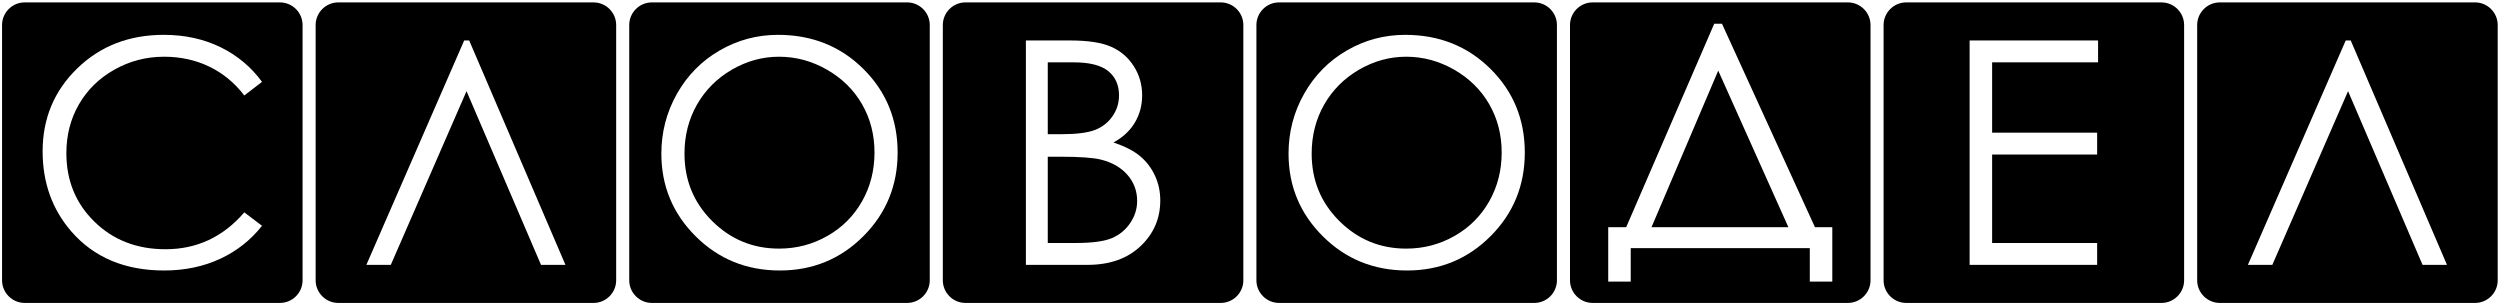
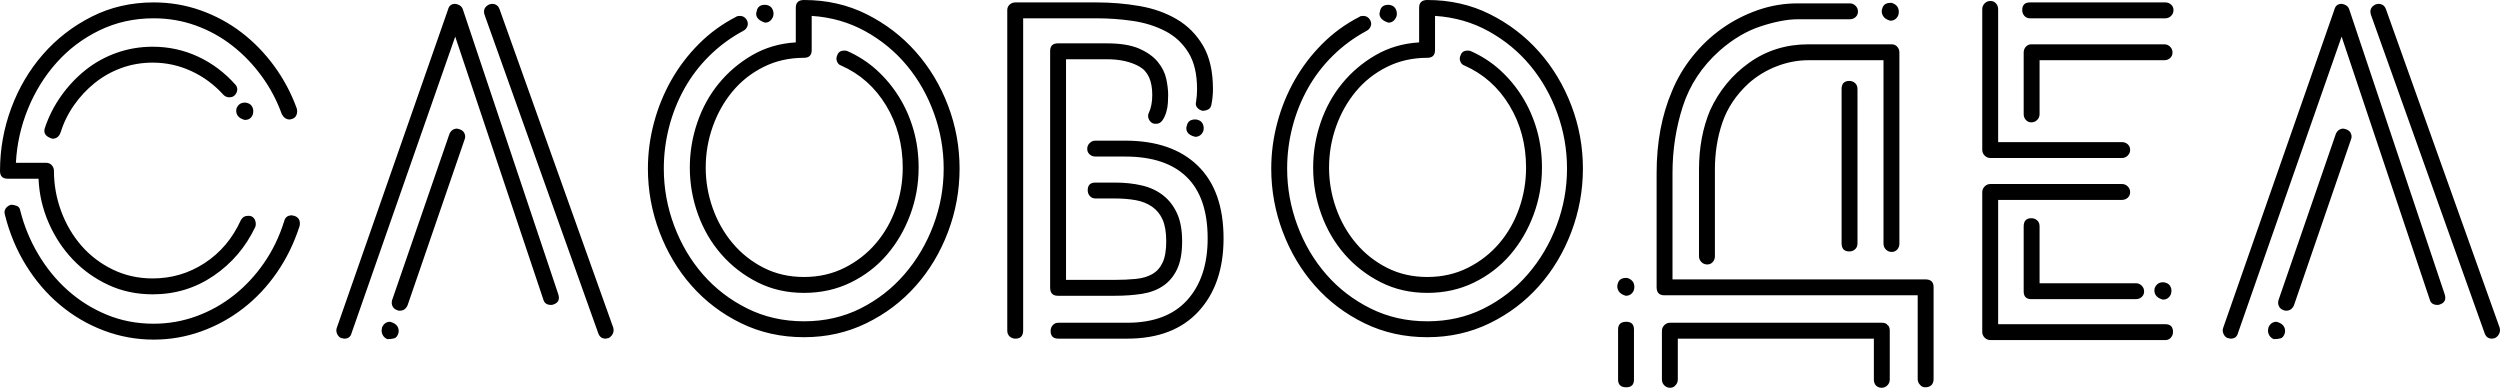
- <svg xmlns="http://www.w3.org/2000/svg" xml:space="preserve" width="574mm" height="70mm" version="1.1" style="shape-rendering:geometricPrecision; text-rendering:geometricPrecision; image-rendering:optimizeQuality; fill-rule:evenodd; clip-rule:evenodd" viewBox="0 0 57400 7000">
+ <svg xmlns="http://www.w3.org/2000/svg" xml:space="preserve" width="600mm" height="93.067mm" version="1.1" style="shape-rendering:geometricPrecision; text-rendering:geometricPrecision; image-rendering:optimizeQuality; fill-rule:evenodd; clip-rule:evenodd" viewBox="0 0 59985.74 9304.51">
  <defs>
    <style type="text/css">
   
-     .fil0 {fill:black}
+     .fil0 {fill:black;fill-rule:nonzero}
   
  </style>
  </defs>
  <g id="Слой_x0020_1">
-     <g id="_1642830387632">
-       <path class="fil0" d="M13628.1 55.2l-5861.79 0c-285.52,0 -519.11,233.59 -519.11,519.1l0 5861.8c0,285.51 233.59,519.1 519.11,519.1l5861.79 0c285.52,0 519.1,-233.59 519.1,-519.1l0 -5861.8c0,-285.51 -233.58,-519.1 -519.1,-519.1zm-645.49 6026.02l-560.88 0 -1710.18 -3988.41 -1738.88 3988.41 -560.88 0 2245.95 -5152.04 114.81 0 2210.06 5152.04z" />
-       <path class="fil0" d="M20828.1 55.2l-5861.79 0c-285.52,0 -519.11,233.59 -519.11,519.1l0 5861.8c0,285.51 233.59,519.1 519.11,519.1l5861.79 0c285.52,0 519.1,-233.59 519.1,-519.1l0 -5861.8c0,-285.51 -233.58,-519.1 -519.1,-519.1zm-2964.39 744.81c779.74,0 1432.72,260.72 1957.72,780.94 525.02,520.23 788.13,1161.25 788.13,1921.86 0,754.63 -261.91,1394.45 -785.73,1919.46 -525.02,525.01 -1163.64,788.12 -1918.27,788.12 -762.99,0 -1407.6,-261.91 -1932.61,-784.54 -525.01,-522.61 -788.11,-1155.25 -788.11,-1897.92 0,-495.12 119.59,-953.16 358.77,-1376.52 239.19,-422.16 565.68,-753.43 979.46,-992.62 412.6,-239.18 859.88,-358.78 1340.64,-358.78zm22.72 502.3c-380.31,0 -741.48,99.26 -1083.51,297.78 -340.84,198.52 -607.53,465.22 -800.07,801.27 -191.35,337.26 -287.02,711.57 -287.02,1125.37 0,611.12 211.68,1127.75 636.22,1548.72 424.56,422.16 936.42,632.64 1534.38,632.64 400.63,0 770.17,-96.86 1109.82,-290.61 340.84,-193.73 606.33,-459.23 796.48,-795.28 190.16,-336.06 285.83,-709.19 285.83,-1120.59 0,-409.01 -95.67,-778.55 -285.83,-1108.62 -190.15,-330.08 -459.23,-594.38 -804.86,-792.9 -345.61,-198.52 -712.76,-297.78 -1101.44,-297.78z" />
-       <path class="fil0" d="M28028.1 55.2l-5861.79 0c-285.52,0 -519.11,233.59 -519.11,519.1l0 5861.8c0,285.51 233.59,519.1 519.11,519.1l5861.79 0c285.52,0 519.1,-233.59 519.1,-519.1l0 -5861.8c0,-285.51 -233.58,-519.1 -519.1,-519.1zm-4473.64 873.98l1015.34 0c409,0 723.54,47.83 942.39,144.71 220.05,96.86 393.46,246.35 520.23,447.27 127.96,199.72 191.35,423.36 191.35,667.32 0,229.63 -56.21,437.72 -167.43,625.48 -111.22,187.75 -275.07,339.64 -490.33,456.84 267.89,90.89 473.58,197.33 617.09,320.5 144.72,121.99 255.93,270.28 336.06,444.89 80.12,173.41 120.78,362.37 120.78,565.68 0,413.78 -150.68,764.19 -453.24,1050.02 -302.58,285.82 -708,429.33 -1217.46,429.33l-1414.78 0 0 -5152.04zm502.29 502.29l0 1650.37 295.39 0c358.78,0 623.08,-33.48 791.71,-99.26 168.62,-66.97 302.56,-172.22 400.63,-315.72 99.26,-143.51 148.3,-303.77 148.3,-478.38 0,-235.59 -82.53,-420.96 -247.56,-556.1 -166.24,-133.95 -429.34,-200.91 -790.51,-200.91l-597.96 0zm0 2167.01l0 1980.45 639.81 0c376.73,0 652.98,-37.07 828.79,-110.02 175.8,-74.15 316.92,-190.15 423.35,-346.82 106.44,-156.67 160.25,-326.49 160.25,-508.27 0,-229.62 -75.34,-430.53 -224.83,-601.55 -149.49,-169.82 -355.19,-287.02 -617.1,-350.41 -175.8,-41.85 -481.96,-63.38 -918.47,-63.38l-291.8 0z" />
-       <path class="fil0" d="M35228.1 55.2l-5861.79 0c-285.52,0 -519.11,233.59 -519.11,519.1l0 5861.8c0,285.51 233.59,519.1 519.11,519.1l5861.79 0c285.52,0 519.1,-233.59 519.1,-519.1l0 -5861.8c0,-285.51 -233.58,-519.1 -519.1,-519.1zm-2964.39 744.81c779.74,0 1432.72,260.72 1957.72,780.94 525.02,520.23 788.13,1161.25 788.13,1921.86 0,754.63 -261.91,1394.45 -785.73,1919.46 -525.02,525.01 -1163.64,788.12 -1918.27,788.12 -762.99,0 -1407.6,-261.91 -1932.61,-784.54 -525.01,-522.61 -788.11,-1155.25 -788.11,-1897.92 0,-495.12 119.59,-953.16 358.77,-1376.52 239.19,-422.16 565.68,-753.43 979.46,-992.62 412.6,-239.18 859.88,-358.78 1340.64,-358.78zm22.72 502.3c-380.31,0 -741.48,99.26 -1083.51,297.78 -340.84,198.52 -607.53,465.22 -800.07,801.27 -191.35,337.26 -287.02,711.57 -287.02,1125.37 0,611.12 211.68,1127.75 636.22,1548.72 424.56,422.16 936.42,632.64 1534.38,632.64 400.63,0 770.17,-96.86 1109.82,-290.61 340.84,-193.73 606.33,-459.23 796.48,-795.28 190.16,-336.06 285.83,-709.19 285.83,-1120.59 0,-409.01 -95.67,-778.55 -285.83,-1108.62 -190.15,-330.08 -459.23,-594.38 -804.86,-792.9 -345.61,-198.52 -712.76,-297.78 -1101.44,-297.78z" />
-       <path class="fil0" d="M42428.1 55.2l-5861.79 0c-285.52,0 -519.11,233.59 -519.11,519.1l0 5861.8c0,285.51 233.59,519.1 519.11,519.1l5861.79 0c285.52,0 519.1,-233.59 519.1,-519.1l0 -5861.8c0,-285.51 -233.58,-519.1 -519.1,-519.1zm-4986.7 6409.92l-516.64 0 0 -1248.54 412.59 0 2021.11 -4671.29 178.21 0 2134.72 4671.29 398.25 0 0 1248.54 -516.65 0 0 -767.78 -4111.59 0 0 767.78zm477.17 -1248.54l3142.89 0 -1610.91 -3594.95 -1531.98 3594.95z" />
-       <path class="fil0" d="M49628.1 55.2l-5861.79 0c-285.52,0 -519.11,233.59 -519.11,519.1l0 5861.8c0,285.51 233.59,519.1 519.11,519.1l5861.79 0c285.52,0 519.1,-233.59 519.1,-519.1l0 -5861.8c0,-285.51 -233.58,-519.1 -519.1,-519.1zm-4405.48 873.98l2949.16 0 0 502.29 -2432.52 0 0 1614.5 2410.99 0 0 502.29 -2410.99 0 0 2030.67 2410.99 0 0 502.29 -2927.63 0 0 -5152.04z" />
-       <path class="fil0" d="M56828.1 55.2l-5861.79 0c-285.52,0 -519.11,233.59 -519.11,519.1l0 5861.8c0,285.51 233.59,519.1 519.11,519.1l5861.79 0c285.52,0 519.1,-233.59 519.1,-519.1l0 -5861.8c0,-285.51 -233.58,-519.1 -519.1,-519.1zm-645.49 6026.02l-560.88 0 -1710.18 -3988.41 -1738.88 3988.41 -560.88 0 2245.95 -5152.04 114.81 0 2210.06 5152.04z" />
-       <path class="fil0" d="M6428.1 55.2l-5861.79 0c-285.52,0 -519.11,233.59 -519.11,519.1l0 5861.8c0,285.51 233.59,519.1 519.11,519.1l5861.79 0c285.52,0 519.1,-233.59 519.1,-519.1l0 -5861.8c0,-285.51 -233.58,-519.1 -519.1,-519.1zm-412.28 1824.73l-406.62 312.14c-223.63,-291.8 -492.72,-513.05 -807.24,-663.74 -313.34,-150.69 -657.77,-226.02 -1034.48,-226.02 -410.2,0 -790.51,99.26 -1140.91,296.58 -350.41,197.34 -620.69,462.83 -813.24,795.3 -192.54,332.46 -289.41,707.98 -289.41,1122.97 0,629.06 215.26,1154.07 645.8,1573.84 430.54,420.97 973.48,631.45 1630.05,631.45 721.14,0 1323.89,-282.24 1809.43,-846.72l406.62 308.56c-257.13,326.48 -577.63,580.02 -961.52,758.21 -383.9,178.19 -813.23,267.89 -1286.82,267.89 -901.73,0 -1613.31,-300.18 -2133.53,-900.54 -436.52,-505.88 -655.37,-1118.18 -655.37,-1834.55 0,-753.43 264.3,-1388.46 792.9,-1902.72 529.79,-515.44 1192.33,-772.57 1988.83,-772.57 480.76,0 914.87,94.49 1302.36,283.44 387.48,190.15 705.59,455.65 953.15,796.48z" />
-     </g>
+     <path class="fil0" d="M57063.78 92.47c92.46,0 154.1,42.39 184.93,127.15l2727.79 7640.09c15.41,53.95 11.56,104.03 -11.56,150.26 -23.12,46.23 -57.8,80.91 -104.04,104.03 -15.41,0 -26.96,1.92 -34.67,5.78 -7.71,3.85 -19.27,5.78 -34.67,5.78 -84.77,0 -142.56,-42.38 -173.38,-127.14l-2727.78 -7640.1c-38.53,-115.57 0,-200.34 115.58,-254.28l57.8 -11.57zm-55803.92 3236.36c-161.82,-46.24 -223.47,-131 -184.94,-254.29 92.47,-277.4 223.46,-535.54 392.99,-774.41 169.52,-238.88 366.02,-446.92 589.48,-624.16 223.47,-177.23 471.96,-314 745.51,-410.32 273.55,-96.32 560.59,-144.49 861.11,-144.49 385.27,0 747.44,78.99 1086.48,236.95 339.05,157.97 635.71,379.5 890,664.61 38.52,38.52 55.87,82.83 52.02,132.92 -3.86,50.09 -25.05,94.4 -63.57,132.93 -30.82,30.82 -73.21,46.23 -127.14,46.23 -53.95,0 -100.18,-19.27 -138.71,-57.8 -223.46,-246.58 -481.6,-437.29 -774.42,-572.14 -292.81,-134.85 -601.04,-202.26 -924.66,-202.26 -261.99,0 -510.5,42.38 -745.52,127.14 -235.02,84.76 -448.85,204.19 -641.49,358.3 -192.64,154.11 -360.24,333.27 -502.8,537.47 -142.55,204.2 -252.35,429.58 -329.4,676.16 -38.53,84.77 -100.18,127.15 -184.94,127.15zm2404.15 3733.35c-385.28,0 -739.73,-75.12 -1063.38,-225.38 -323.63,-150.27 -606.82,-352.54 -849.54,-606.83 -242.73,-254.28 -437.3,-549.02 -583.7,-884.21 -146.41,-335.2 -227.32,-687.74 -242.72,-1057.6l-739.74 0c-123.29,0 -184.93,-61.65 -184.93,-184.94 0,-523.98 90.54,-1028.7 271.62,-1514.15 181.08,-485.44 435.37,-915.04 762.86,-1288.75 327.48,-373.72 716.62,-674.24 1167.39,-901.57 450.77,-227.31 945.87,-340.96 1485.26,-340.96 392.98,0 768.63,63.56 1126.94,190.7 358.3,127.15 685.8,304.37 982.47,531.69 296.66,227.32 558.65,497 785.97,809.08 227.31,312.09 406.46,649.21 537.46,1011.36 15.41,53.95 13.49,105.95 -5.79,156.04 -19.27,50.09 -55.86,82.84 -109.8,98.25 -7.7,0 -15.41,1.93 -23.11,5.78 -7.71,3.85 -19.27,5.78 -34.67,5.78 -77.06,0 -138.7,-42.38 -184.94,-127.14 -115.58,-323.64 -275.47,-626.08 -479.68,-907.33 -204.19,-281.25 -439.22,-525.92 -705.06,-733.96 -265.85,-208.05 -558.66,-369.87 -878.43,-485.45 -319.78,-115.58 -656.9,-173.38 -1011.36,-173.38 -470.04,0 -903.49,96.33 -1300.32,288.96 -396.85,192.63 -739.73,450.78 -1028.7,774.42 -288.96,323.63 -518.21,693.51 -687.73,1109.6 -169.53,416.1 -265.84,847.62 -288.96,1294.54l728.19 0c53.93,0 98.24,19.27 132.92,57.79 34.67,38.54 52.01,84.77 52.01,138.71 0,331.34 57.8,653.05 173.38,965.13 115.58,312.08 277.39,587.54 485.45,826.42 208.04,238.87 458.48,429.59 751.29,572.14 292.81,142.55 612.59,213.83 959.35,213.83 454.62,0 870.73,-123.29 1248.3,-369.87 377.57,-246.58 666.53,-589.48 866.87,-1028.7 38.53,-69.35 96.33,-104.03 173.38,-104.03 30.82,0 57.8,3.85 80.91,11.56 46.23,23.11 77.05,59.72 92.46,109.8 15.42,50.09 15.42,98.25 0,144.48 -231.17,485.46 -564.43,876.51 -999.79,1173.18 -435.37,296.67 -922.75,444.99 -1462.13,444.99zm23.11 1086.49c-416.1,0 -816.8,-73.2 -1202.07,-219.61 -385.28,-146.41 -735.89,-352.54 -1051.81,-618.37 -315.93,-265.85 -587.55,-583.7 -814.87,-953.56 -227.33,-369.87 -394.92,-774.42 -502.8,-1213.63 -15.41,-53.95 -7.7,-102.11 23.12,-144.49 30.82,-42.38 73.2,-71.27 127.14,-86.69 46.24,0 92.47,9.63 138.71,28.9 46.23,19.27 73.2,55.86 80.9,109.8 92.47,369.86 236.95,720.47 433.44,1051.81 196.49,331.34 433.45,620.3 710.85,866.88 277.39,246.57 589.48,441.14 936.23,583.69 346.75,142.56 720.47,213.83 1121.16,213.83 354.46,0 695.42,-59.72 1022.91,-179.15 327.49,-119.44 628.02,-287.04 901.57,-502.8 273.54,-215.76 514.34,-473.89 722.4,-774.41 208.05,-300.52 369.87,-635.71 485.44,-1005.58 23.12,-92.47 84.77,-138.71 184.94,-138.71 7.71,0 15.42,1.93 23.12,5.79 7.7,3.85 19.26,5.78 34.67,5.78 107.87,38.53 150.26,119.44 127.14,242.72 -130.99,408.39 -312.08,780.19 -543.24,1115.38 -231.17,335.19 -500.86,622.23 -809.09,861.11 -308.23,238.87 -645.35,423.81 -1011.36,554.8 -366.01,131 -745.52,196.49 -1138.5,196.49zm2184.53 -5270.63c-84.76,-23.11 -142.56,-59.72 -173.38,-109.8 -30.82,-50.08 -38.52,-105.95 -23.1,-167.6 38.52,-92.47 104.02,-138.7 196.48,-138.7 30.82,0 53.94,3.85 69.35,11.56 53.94,15.41 92.47,48.16 115.58,98.25 23.11,50.09 26.97,105.95 11.56,167.6 -30.82,92.47 -96.32,138.7 -196.49,138.7zm5929.46 -2785.58c92.47,0 154.1,42.39 184.93,127.15l2727.79 7640.09c15.41,53.95 11.56,104.03 -11.56,150.26 -23.12,46.23 -57.8,80.91 -104.04,104.03 -15.41,0 -26.96,1.92 -34.66,5.78 -7.72,3.85 -19.28,5.78 -34.68,5.78 -84.77,0 -142.56,-42.38 -173.38,-127.14l-2727.77 -7640.1c-38.54,-115.57 0,-200.34 115.57,-254.28l57.8 -11.57zm-832.21 2993.64c84.77,15.41 140.63,48.15 167.61,98.24 26.96,50.09 32.74,98.25 17.33,144.49l-1375.44 3999.2c-38.53,84.76 -100.18,127.14 -184.94,127.14 -30.82,0 -50.09,-3.85 -57.79,-11.56 -53.95,-15.41 -92.47,-46.23 -115.59,-92.47 -23.11,-46.23 -26.96,-96.32 -11.56,-150.25l1375.44 -3987.65c38.54,-84.76 100.19,-127.13 184.94,-127.13zm-46.23 -2993.64c100.18,15.42 161.82,61.65 184.94,138.71l2288.57 6831.01c38.52,123.29 0,204.2 -115.59,242.73 -15.41,7.71 -34.67,11.56 -57.79,11.56 -100.18,0 -161.82,-42.38 -184.94,-127.14l-2115.19 -6310.89 -2485.05 7108.42c-23.11,92.47 -80.91,138.7 -173.38,138.7 -15.42,0 -26.97,-1.93 -34.67,-5.78 -7.71,-3.86 -19.27,-5.78 -34.68,-5.78 -46.23,-15.41 -80.91,-48.16 -104.02,-98.25 -23.12,-50.09 -26.98,-98.25 -11.57,-144.49l2670 -7640.09c23.11,-92.47 80.9,-138.71 173.37,-138.71zm-1560.38 7628.55c84.76,23.12 142.56,59.72 173.38,109.8 30.82,50.09 38.52,105.95 23.11,167.6 -23.11,69.35 -57.8,109.8 -104.03,121.36 -46.24,11.56 -100.18,17.34 -161.82,17.34 -53.94,-23.11 -92.47,-59.72 -115.58,-109.8 -23.12,-50.09 -26.96,-102.1 -11.56,-156.04l0 -11.56c38.52,-92.47 104.03,-138.7 196.49,-138.7zm6183.73 -3675.58c0,-369.86 48.16,-735.88 144.49,-1098.04 96.33,-362.16 235.02,-703.14 416.1,-1022.92 181.08,-319.78 402.62,-610.67 664.61,-872.66 261.99,-261.99 558.65,-477.75 890,-647.27 15.41,-15.42 46.23,-23.11 92.47,-23.11 69.34,0 123.28,30.82 161.81,92.47 30.82,53.94 36.6,105.94 17.34,156.03 -19.27,50.09 -52.01,86.69 -98.24,109.8 -300.53,161.82 -570.21,360.23 -809.1,595.26 -238.87,235.01 -439.22,497.01 -601.04,785.96 -161.81,288.97 -285.1,597.2 -369.87,924.68 -84.75,327.48 -127.13,660.75 -127.13,999.79 0,470.05 82.83,926.61 248.49,1369.67 165.68,443.07 396.85,834.13 693.51,1173.18 296.67,339.05 651.13,610.66 1063.38,814.87 412.25,204.19 864.95,306.3 1358.12,306.3 493.15,0 943.93,-102.11 1352.33,-306.3 408.39,-204.2 760.92,-477.75 1057.59,-820.64 296.67,-342.91 527.83,-733.96 693.51,-1173.18 165.67,-439.22 248.51,-893.85 248.51,-1363.9 0,-454.62 -77.06,-895.78 -231.18,-1323.44 -154.1,-427.66 -369.86,-809.08 -647.27,-1144.27 -277.4,-335.2 -610.66,-610.67 -999.8,-826.42 -389.14,-215.76 -818.73,-339.05 -1288.75,-369.87l0 820.63c0,123.29 -61.65,184.94 -184.94,184.94 -354.47,0 -678.1,73.2 -970.91,219.62 -292.81,146.4 -541.32,342.9 -745.52,589.48 -204.19,246.57 -362.15,527.82 -473.89,843.76 -111.72,315.92 -167.6,643.42 -167.6,982.47 0,331.33 55.88,654.96 167.6,970.9 111.73,315.92 271.63,597.19 479.68,843.77 208.05,246.57 456.55,443.06 745.51,589.47 288.96,146.41 610.66,219.61 965.13,219.61 354.46,0 678.09,-73.2 970.9,-219.61 292.82,-146.41 543.24,-340.98 751.3,-583.7 208.04,-242.72 367.94,-522.06 479.68,-837.98 111.72,-315.93 167.59,-643.42 167.59,-982.46 0,-554.81 -132.93,-1051.82 -398.77,-1491.04 -265.85,-439.23 -626.08,-759 -1080.71,-959.35 -46.23,-15.41 -78.98,-48.16 -98.25,-98.24 -19.26,-50.09 -17.34,-98.26 5.78,-144.49 23.11,-77.05 80.91,-115.59 173.38,-115.59 30.82,0 53.94,3.86 69.35,11.57 261.99,115.58 497.01,267.77 705.05,456.55 208.06,188.8 387.21,404.55 537.47,647.28 150.25,242.72 265.85,506.64 346.76,791.74 80.9,285.11 121.36,585.63 121.36,901.57 0,392.98 -67.43,770.56 -202.27,1132.72 -134.85,362.15 -321.71,681.95 -560.59,959.34 -238.87,277.4 -527.83,498.94 -866.87,664.6 -339.05,165.68 -712.77,248.51 -1121.16,248.51 -408.4,0 -780.19,-84.76 -1115.39,-254.28 -335.19,-169.53 -624.15,-393 -866.87,-670.39 -242.72,-277.4 -429.59,-597.19 -560.59,-959.34 -130.99,-362.17 -196.48,-735.89 -196.48,-1121.16 0,-369.87 59.72,-730.12 179.15,-1080.71 119.44,-350.61 290.88,-662.68 514.35,-936.23 223.47,-273.55 491.23,-500.86 803.32,-681.95 312.07,-181.09 660.75,-283.18 1046.03,-306.3l0 -832.21c0,-123.29 65.49,-184.94 196.49,-184.94 547.09,0 1047.96,113.66 1502.58,340.98 454.63,227.32 847.62,527.83 1178.96,901.56 331.34,373.72 589.48,803.31 774.42,1288.76 184.93,485.44 277.39,990.16 277.39,1514.14 0,523.99 -92.47,1030.63 -277.39,1519.93 -184.94,489.3 -443.07,920.82 -774.42,1294.54 -331.34,373.73 -726.25,672.31 -1184.74,895.78 -458.48,223.47 -957.41,335.2 -1496.8,335.2 -547.11,0 -1049.89,-111.73 -1508.37,-335.2 -458.48,-223.47 -853.41,-522.05 -1184.74,-895.78 -331.34,-373.72 -589.48,-805.24 -774.42,-1294.54 -184.94,-489.3 -277.4,-995.94 -277.4,-1519.93zm2612.2 -3791.15c23.12,-92.46 88.62,-138.7 196.5,-138.7 30.82,0 53.93,3.86 69.34,11.56 53.94,15.41 92.47,50.09 115.58,104.03 23.11,53.94 26.97,107.87 11.56,161.82 -38.53,100.17 -104.03,150.25 -196.48,150.25 -92.47,-30.82 -154.11,-71.27 -184.94,-121.36 -30.82,-50.09 -34.68,-102.1 -11.57,-156.04l0 -11.56zm6206.85 7871.27c-53.94,0 -100.17,-17.34 -138.7,-52.02 -38.53,-34.67 -57.8,-82.83 -57.8,-144.48l0 -7686.32c0,-53.95 19.27,-98.26 57.8,-132.93 38.53,-34.67 84.76,-52.01 138.7,-52.01l1941.81 0c354.47,0 699.29,28.89 1034.48,86.68 335.19,57.8 633.78,163.74 895.77,317.85 261.99,154.11 471.98,366.02 629.93,635.72 157.97,269.69 236.95,616.44 236.95,1040.25 0,123.29 -11.56,242.72 -34.68,358.3 -7.7,61.65 -32.74,104.03 -75.12,127.15 -42.38,23.11 -90.54,34.67 -144.48,34.67 -53.95,-15.42 -96.33,-42.38 -127.15,-80.91 -30.82,-38.53 -38.53,-84.76 -23.11,-138.7 7.71,-46.23 13.48,-94.4 17.34,-144.49 3.86,-50.09 5.78,-102.1 5.78,-156.03 0,-362.16 -69.35,-654.97 -208.05,-878.44 -138.71,-223.46 -323.63,-394.91 -554.81,-514.35 -231.16,-119.43 -489.3,-200.34 -774.41,-242.72 -285.11,-42.39 -577.92,-63.57 -878.44,-63.57l-1756.87 0 0 7489.84c0,131 -61.65,196.49 -184.94,196.49zm2681.55 0l-1652.86 0c-123.29,0 -184.94,-61.65 -184.94,-184.94 0,-53.94 17.34,-100.18 52.02,-138.7 34.68,-38.53 78.98,-57.79 132.92,-57.79l1652.86 0c631.86,0 1111.54,-181.1 1439.02,-543.25 327.48,-362.17 491.22,-855.32 491.22,-1479.48 0,-654.97 -167.59,-1146.21 -502.78,-1473.69 -335.19,-327.49 -826.42,-491.23 -1473.7,-491.23l-716.61 0c-53.95,0 -100.19,-17.34 -138.71,-52.02 -38.53,-34.67 -57.8,-78.97 -57.8,-132.92 0,-53.94 19.27,-100.17 57.8,-138.7 38.52,-38.53 84.76,-57.8 138.71,-57.8l716.61 0c747.44,0 1327.29,200.35 1739.55,601.04 412.24,400.69 618.36,982.47 618.36,1745.32 0,732.04 -200.33,1315.74 -601.03,1751.09 -400.69,435.37 -970.91,653.05 -1710.64,653.05zm-300.53 -1028.7l-1363.89 0c-123.29,0 -184.94,-65.5 -184.94,-196.5l0 -5675.16c0,-123.29 61.65,-184.94 184.94,-184.94l1178.95 0c323.64,0 581.78,42.38 774.42,127.14 192.64,84.77 340.98,190.71 445,317.86 104.03,127.14 171.45,261.99 202.27,404.53 30.82,142.56 46.23,271.63 46.23,387.21 0,46.23 -1.92,107.87 -5.78,184.94 -3.85,77.05 -17.34,154.11 -40.45,231.17 -23.12,77.06 -53.95,142.56 -92.47,196.49 -38.53,53.95 -88.61,80.91 -150.25,80.91 -38.53,0 -65.5,-3.86 -80.91,-11.56 -46.24,-23.12 -78.99,-59.72 -98.26,-109.8 -19.26,-50.09 -17.33,-98.25 5.79,-144.49 53.94,-115.58 80.91,-258.14 80.91,-427.66 0,-339.05 -104.03,-566.36 -312.09,-681.94 -208.04,-115.59 -466.19,-173.38 -774.42,-173.38l-982.46 0 0 5293.74 1167.39 0c184.94,0 354.47,-7.71 508.57,-23.11 154.11,-15.42 285.11,-53.94 393,-115.58 107.87,-61.65 190.7,-154.11 248.5,-277.4 57.8,-123.29 86.69,-292.81 86.69,-508.57 0,-215.76 -28.89,-389.14 -86.69,-520.14 -57.8,-130.99 -142.56,-235.01 -254.29,-312.07 -111.73,-77.06 -242.72,-129.07 -392.98,-156.04 -150.26,-26.96 -317.86,-40.45 -502.8,-40.45l-462.32 0c-53.95,0 -98.26,-19.27 -132.93,-57.8 -34.68,-38.52 -52.01,-84.76 -52.01,-138.71 0,-123.28 61.65,-184.93 184.94,-184.93l462.32 0c238.88,0 456.56,23.11 653.05,69.35 196.49,46.23 366.01,125.21 508.57,236.94 142.56,111.73 254.28,256.21 335.19,433.44 80.91,177.24 121.36,400.69 121.36,670.39 0,277.4 -40.45,500.86 -121.36,670.38 -80.91,169.53 -192.63,302.45 -335.19,398.77 -142.56,96.33 -312.08,159.9 -508.57,190.72 -196.49,30.82 -414.17,46.23 -653.05,46.23zm1930.26 -3814.27c-92.47,-23.11 -154.11,-59.72 -184.94,-109.8 -30.82,-50.09 -34.68,-105.95 -11.56,-167.59 23.11,-92.47 88.61,-138.71 196.49,-138.71 30.82,0 53.94,3.86 69.34,11.56 53.95,15.42 92.47,48.16 115.59,98.25 23.1,50.09 26.96,105.95 11.56,167.6 -38.53,92.47 -104.03,138.7 -196.49,138.7zm1826.23 762.85c0,-369.86 48.16,-735.88 144.48,-1098.04 96.33,-362.16 235.02,-703.14 416.11,-1022.92 181.08,-319.78 402.61,-610.67 664.6,-872.66 262,-261.99 558.66,-477.75 890,-647.27 15.42,-15.42 46.24,-23.11 92.47,-23.11 69.34,0 123.29,30.82 161.81,92.47 30.82,53.94 36.61,105.94 17.34,156.03 -19.27,50.09 -52,86.69 -98.24,109.8 -300.52,161.82 -570.21,360.23 -809.1,595.26 -238.86,235.01 -439.21,497.01 -601.04,785.96 -161.81,288.97 -285.1,597.2 -369.86,924.68 -84.76,327.48 -127.14,660.75 -127.14,999.79 0,470.05 82.83,926.61 248.5,1369.67 165.68,443.07 396.85,834.13 693.51,1173.18 296.67,339.05 651.13,610.66 1063.37,814.87 412.25,204.19 864.96,306.3 1358.12,306.3 493.16,0 943.94,-102.11 1352.33,-306.3 408.39,-204.2 760.93,-477.75 1057.6,-820.64 296.67,-342.91 527.83,-733.96 693.51,-1173.18 165.66,-439.22 248.5,-893.85 248.5,-1363.9 0,-454.62 -77.05,-895.78 -231.17,-1323.44 -154.11,-427.66 -369.87,-809.08 -647.28,-1144.27 -277.39,-335.2 -610.66,-610.67 -999.79,-826.42 -389.14,-215.76 -818.73,-339.05 -1288.76,-369.87l0 820.63c0,123.29 -61.65,184.94 -184.94,184.94 -354.46,0 -678.09,73.2 -970.91,219.62 -292.81,146.4 -541.31,342.9 -745.51,589.48 -204.19,246.57 -362.16,527.82 -473.9,843.76 -111.72,315.92 -167.59,643.42 -167.59,982.47 0,331.33 55.87,654.96 167.59,970.9 111.73,315.92 271.63,597.19 479.68,843.77 208.06,246.57 456.55,443.06 745.52,589.47 288.96,146.41 610.66,219.61 965.12,219.61 354.46,0 678.1,-73.2 970.91,-219.61 292.81,-146.41 543.24,-340.98 751.29,-583.7 208.05,-242.72 367.94,-522.06 479.68,-837.98 111.72,-315.93 167.6,-643.42 167.6,-982.46 0,-554.81 -132.93,-1051.82 -398.77,-1491.04 -265.85,-439.23 -626.09,-759 -1080.71,-959.35 -46.24,-15.41 -78.98,-48.16 -98.25,-98.24 -19.27,-50.09 -17.35,-98.26 5.78,-144.49 23.11,-77.05 80.91,-115.59 173.38,-115.59 30.82,0 53.94,3.86 69.34,11.57 261.99,115.58 497.01,267.77 705.06,456.55 208.06,188.8 387.21,404.55 537.46,647.28 150.26,242.72 265.85,506.64 346.76,791.74 80.9,285.11 121.36,585.63 121.36,901.57 0,392.98 -67.42,770.56 -202.27,1132.72 -134.85,362.15 -321.7,681.95 -560.59,959.34 -238.86,277.4 -527.82,498.94 -866.87,664.6 -339.05,165.68 -712.77,248.51 -1121.16,248.51 -408.4,0 -780.18,-84.76 -1115.38,-254.28 -335.19,-169.53 -624.15,-393 -866.87,-670.39 -242.73,-277.4 -429.59,-597.19 -560.59,-959.34 -130.99,-362.17 -196.49,-735.89 -196.49,-1121.16 0,-369.87 59.72,-730.12 179.15,-1080.71 119.45,-350.61 290.89,-662.68 514.36,-936.23 223.46,-273.55 491.23,-500.86 803.31,-681.95 312.08,-181.09 660.75,-283.18 1046.03,-306.3l0 -832.21c0,-123.29 65.49,-184.94 196.49,-184.94 547.1,0 1047.96,113.66 1502.59,340.98 454.62,227.32 847.62,527.83 1178.95,901.56 331.35,373.72 589.48,803.31 774.42,1288.76 184.94,485.44 277.4,990.16 277.4,1514.14 0,523.99 -92.47,1030.63 -277.4,1519.93 -184.94,489.3 -443.06,920.82 -774.42,1294.54 -331.33,373.73 -726.25,672.31 -1184.74,895.78 -458.48,223.47 -957.41,335.2 -1496.8,335.2 -547.1,0 -1049.89,-111.73 -1508.37,-335.2 -458.48,-223.47 -853.4,-522.05 -1184.74,-895.78 -331.33,-373.72 -589.48,-805.24 -774.42,-1294.54 -184.93,-489.3 -277.39,-995.94 -277.39,-1519.93zm2612.19 -3791.15c23.12,-92.46 88.63,-138.7 196.5,-138.7 30.82,0 53.94,3.86 69.34,11.56 53.95,15.41 92.47,50.09 115.59,104.03 23.11,53.94 26.96,107.87 11.56,161.82 -38.53,100.17 -104.03,150.25 -196.49,150.25 -92.47,-30.82 -154.11,-71.27 -184.94,-121.36 -30.82,-50.09 -34.67,-102.1 -11.57,-156.04l0 -11.56zm5709.85 8853.74c0,123.29 65.49,184.94 196.49,184.94 123.29,0 184.94,-61.65 184.94,-184.94l0 -1202.07c0,-123.29 -61.65,-184.94 -184.94,-184.94 -131,0 -196.49,61.65 -196.49,184.94l0 1202.07zm6565.17 -9038.66l-34.68 0c-107.87,0 -173.38,50.09 -196.48,150.25 -15.42,53.95 -7.72,107.87 23.1,161.82 30.82,53.94 88.62,92.47 173.38,115.58 92.47,0 157.97,-46.24 196.49,-138.71l0 -11.56c15.42,-53.94 11.56,-107.87 -11.56,-161.82 -23.11,-46.23 -61.65,-80.9 -115.58,-104.03l-34.67 -11.55zm-5640.5 6819.45l0 -2739.35c0,-732.03 123.28,-1387 369.86,-1964.92 123.29,-300.51 288.97,-579.84 497.01,-837.98 208.06,-258.13 443.07,-479.68 705.06,-664.61 261.99,-184.93 547.1,-331.33 855.33,-439.21 308.23,-107.88 628.01,-161.83 959.34,-161.83l1248.31 0c53.93,0 100.17,19.28 138.7,57.8 38.52,38.53 57.79,84.76 57.79,138.7 0,53.95 -19.27,98.26 -57.79,132.93 -38.53,34.67 -84.77,52.01 -138.7,52.01l-1248.31 0c-246.58,0 -541.32,55.88 -884.21,167.6 -342.9,111.73 -672.32,306.3 -988.25,583.69 -423.81,377.58 -718.55,822.58 -884.21,1335 -165.68,512.42 -248.51,1046.04 -248.51,1600.83l0 2554.41 6068.16 0c130.99,0 196.48,61.65 196.48,184.94l0 2207.66c0,53.94 -15.41,100.17 -46.23,138.7 -38.52,38.52 -88.61,57.8 -150.25,57.8 -53.95,0 -96.33,-19.28 -127.15,-57.8 -38.52,-38.53 -57.79,-84.76 -57.79,-138.7l0 -2011.17 -6079.73 0c-123.28,0 -184.93,-65.48 -184.93,-196.48zm-705.06 -219.61l-34.67 0c-107.87,0 -173.38,50.08 -196.5,150.25 -15.41,53.94 -7.7,107.88 23.12,161.81 30.82,53.95 88.61,92.47 173.38,115.59 92.47,0 157.96,-46.23 196.49,-138.7l0 -11.57c15.41,-53.94 11.56,-107.88 -11.56,-161.81 -23.12,-46.24 -61.65,-80.91 -115.59,-104.03l-34.67 -11.56zm6299.32 2438.82c0,53.93 -19.27,100.17 -57.8,138.7 -38.52,38.52 -84.76,57.79 -138.7,57.79 -53.94,0 -100.17,-19.27 -138.71,-57.79 -30.82,-38.53 -46.23,-84.77 -46.23,-138.7l0 -982.47 -4704.26 0 0 982.47c0,53.93 -19.27,100.17 -57.8,138.7 -30.82,38.52 -73.2,57.79 -127.14,57.79 -53.94,0 -100.18,-19.27 -138.71,-57.79 -38.52,-38.53 -57.79,-84.77 -57.79,-138.7l0 -1167.4c0,-53.94 19.27,-100.18 57.79,-138.7 38.53,-38.53 84.77,-57.79 138.71,-57.79l5085.7 0c46.23,0 84.75,11.55 115.57,34.66 0,7.71 3.86,11.57 11.56,11.57l0 11.56 11.57 0c0,7.7 3.85,11.56 11.56,11.56 23.11,30.82 34.67,69.35 34.67,115.58l0 1178.96zm-150.26 -7663.22l-1803.1 0c-254.29,0 -506.64,48.16 -757.08,144.48 -250.43,96.33 -475.82,233.1 -676.16,410.32 -300.53,277.4 -510.5,591.41 -629.93,942.02 -119.44,350.6 -179.16,726.26 -179.16,1126.94l0 2080.51c0,53.95 -17.34,100.18 -52.02,138.7 -34.67,38.54 -78.98,57.81 -132.92,57.81 -53.94,0 -100.18,-19.27 -138.7,-57.81 -38.53,-38.52 -57.8,-84.75 -57.8,-138.7l0 -2080.51c0,-523.98 88.62,-997.87 265.85,-1421.68 215.75,-470.04 529.75,-851.47 942.01,-1144.28 412.25,-292.81 884.21,-439.23 1415.9,-439.23l1999.6 0c53.94,0 98.24,19.27 132.92,57.79 34.67,38.54 52.02,84.77 52.02,138.71l0 4588.69c0,53.93 -17.35,100.17 -52.02,138.7 -34.68,38.52 -78.98,57.79 -132.92,57.79 -53.95,0 -100.18,-19.27 -138.7,-57.79 -38.54,-38.53 -57.81,-84.77 -57.81,-138.7l0 -4403.75zm-1005.57 693.51c0,-131 61.65,-196.49 184.94,-196.49 53.93,0 100.17,17.34 138.7,52.02 38.52,34.66 57.79,82.83 57.79,144.48l0 3698.69c0,61.65 -19.27,109.8 -57.79,144.48 -38.53,34.67 -84.77,52.01 -138.7,52.01 -123.29,0 -184.94,-65.49 -184.94,-196.48l0 -3698.69zm3571.54 6021.92c-53.94,0 -100.18,-19.26 -138.71,-57.8 -38.52,-38.52 -57.79,-84.75 -57.79,-138.7l0 -3351.93c0,-53.94 19.27,-100.17 57.79,-138.7 38.53,-38.53 84.77,-57.8 138.71,-57.8l3155.44 0c53.95,0 100.18,19.27 138.7,57.8 38.53,38.53 57.8,84.76 57.8,138.7 0,53.95 -19.27,98.25 -57.8,132.93 -38.52,34.67 -84.75,52.01 -138.7,52.01l-2970.51 0 0 2982.06 4010.77 0c123.29,0 184.94,61.65 184.94,184.94 0,53.95 -17.35,100.18 -52.01,138.7 -34.68,38.54 -78.99,57.8 -132.93,57.8l-4195.69 0zm0 -4369.07c-53.94,0 -100.18,-19.27 -138.71,-57.79 -38.52,-38.53 -57.79,-84.77 -57.79,-138.7l0 -3375.06c0,-53.94 19.27,-100.17 57.79,-138.71 38.53,-38.52 84.77,-57.79 138.71,-57.79 53.94,0 98.25,19.27 132.92,57.79 34.67,38.54 52.01,84.77 52.01,138.71l0 3190.12 2970.51 0c53.95,0 100.18,17.33 138.7,52.01 38.53,34.67 57.8,78.98 57.8,132.93 0,53.93 -19.27,100.17 -57.8,138.7 -38.52,38.52 -84.75,57.79 -138.7,57.79l-3155.44 0zm4172.58 -2727.78c53.94,0 100.17,19.27 138.7,57.79 38.53,38.54 57.8,84.77 57.8,138.71 0,53.94 -19.27,98.25 -57.8,132.93 -38.53,34.67 -84.76,52.01 -138.7,52.01l-2993.62 0 0 1294.54c0,53.94 -19.27,100.18 -57.8,138.7 -38.53,38.53 -84.76,57.79 -138.71,57.79 -53.94,0 -98.24,-19.26 -132.92,-57.79 -34.67,-38.52 -52.02,-84.76 -52.02,-138.7l0 -1479.48c0,-53.94 17.35,-100.17 52.02,-138.71 34.68,-38.52 78.98,-57.79 132.92,-57.79l3190.12 0zm-3224.79 -624.15c-53.94,0 -98.25,-19.27 -132.92,-57.79 -34.67,-38.53 -52.01,-84.77 -52.01,-138.7 0,-123.29 61.65,-184.94 184.93,-184.94l3247.91 0c53.94,0 100.18,17.34 138.7,52.01 38.53,34.67 57.8,78.98 57.8,132.93 0,53.93 -19.27,100.17 -57.8,138.7 -38.52,38.52 -84.76,57.79 -138.7,57.79l-3247.91 0zm34.67 4796.74c53.95,0 100.18,17.34 138.71,52.01 38.53,34.67 57.8,82.83 57.8,144.48l0 1363.9 2311.67 0c53.95,0 100.18,19.27 138.7,57.79 38.54,38.53 57.8,84.77 57.8,138.7 0,53.95 -19.26,98.26 -57.8,132.93 -38.52,34.68 -84.75,52.01 -138.7,52.01l-2508.17 0c-123.29,0 -184.94,-61.65 -184.94,-184.94l0 -1560.38c0,-131 61.65,-196.48 184.94,-196.48zm3224.8 1548.82c53.93,15.41 92.47,48.16 115.57,98.25 23.12,50.08 26.97,102.1 11.56,156.03l0 11.57c-38.52,92.47 -104.03,138.7 -196.49,138.7 -84.75,-23.12 -142.56,-59.72 -173.37,-109.8 -30.82,-50.09 -38.53,-105.95 -23.11,-167.6 38.52,-92.47 104.03,-138.7 196.48,-138.7 30.82,0 53.95,3.84 69.36,11.56zm4265.04 -3698.68c84.77,15.41 140.63,48.15 167.61,98.24 26.96,50.09 32.74,98.25 17.33,144.49l-1375.44 3999.2c-38.53,84.76 -100.18,127.14 -184.94,127.14 -30.82,0 -50.09,-3.85 -57.79,-11.56 -53.95,-15.41 -92.47,-46.23 -115.59,-92.47 -23.11,-46.23 -26.96,-96.32 -11.56,-150.25l1375.44 -3987.65c38.54,-84.76 100.18,-127.13 184.94,-127.13zm-46.23 -2993.64c100.18,15.42 161.82,61.65 184.94,138.71l2288.57 6831.01c38.52,123.29 0,204.2 -115.59,242.73 -15.41,7.71 -34.67,11.56 -57.79,11.56 -100.18,0 -161.82,-42.38 -184.94,-127.14l-2115.19 -6310.89 -2485.05 7108.42c-23.11,92.47 -80.92,138.7 -173.38,138.7 -15.42,0 -26.97,-1.93 -34.67,-5.78 -7.71,-3.86 -19.27,-5.78 -34.68,-5.78 -46.23,-15.41 -80.91,-48.16 -104.02,-98.25 -23.12,-50.09 -26.98,-98.25 -11.57,-144.49l2670 -7640.09c23.1,-92.47 80.9,-138.71 173.37,-138.71zm-1560.38 7628.55c84.76,23.12 142.56,59.72 173.38,109.8 30.82,50.09 38.52,105.95 23.11,167.6 -23.11,69.35 -57.8,109.8 -104.03,121.36 -46.24,11.56 -100.18,17.34 -161.82,17.34 -53.94,-23.11 -92.47,-59.72 -115.58,-109.8 -23.12,-50.09 -26.96,-102.1 -11.56,-156.04l0 -11.56c38.52,-92.47 104.03,-138.7 196.49,-138.7z" />
  </g>
</svg>
